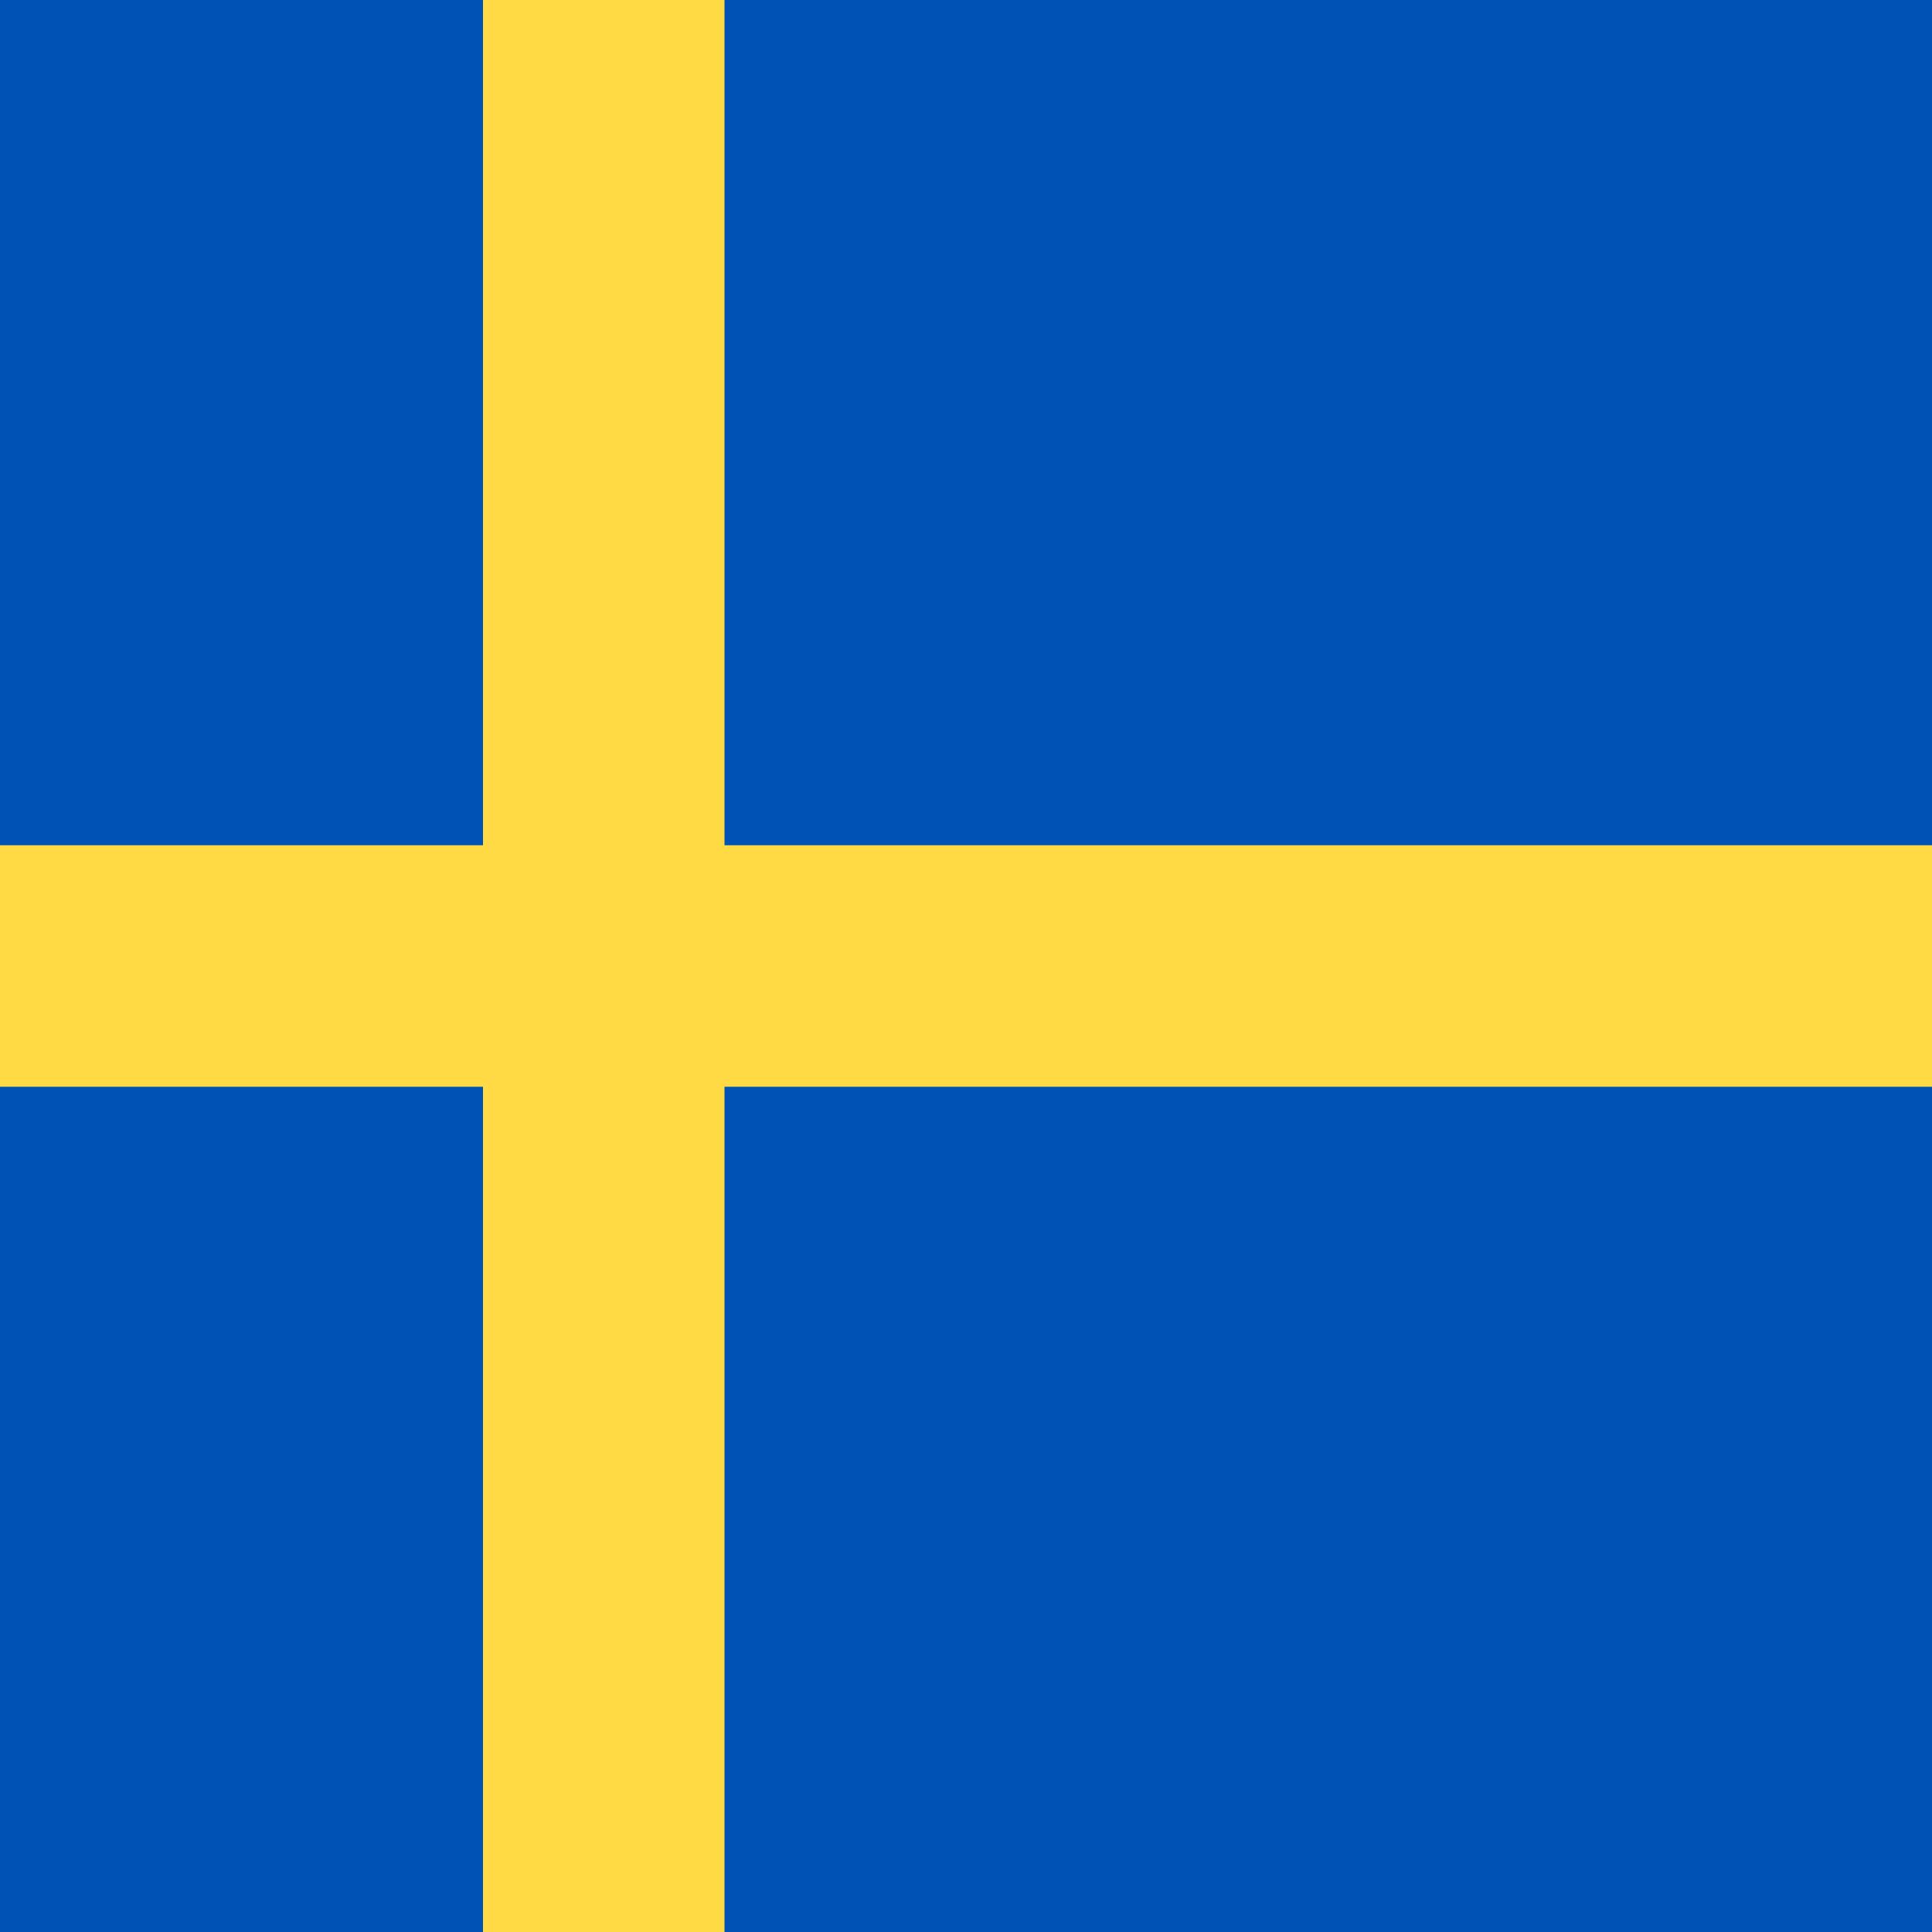
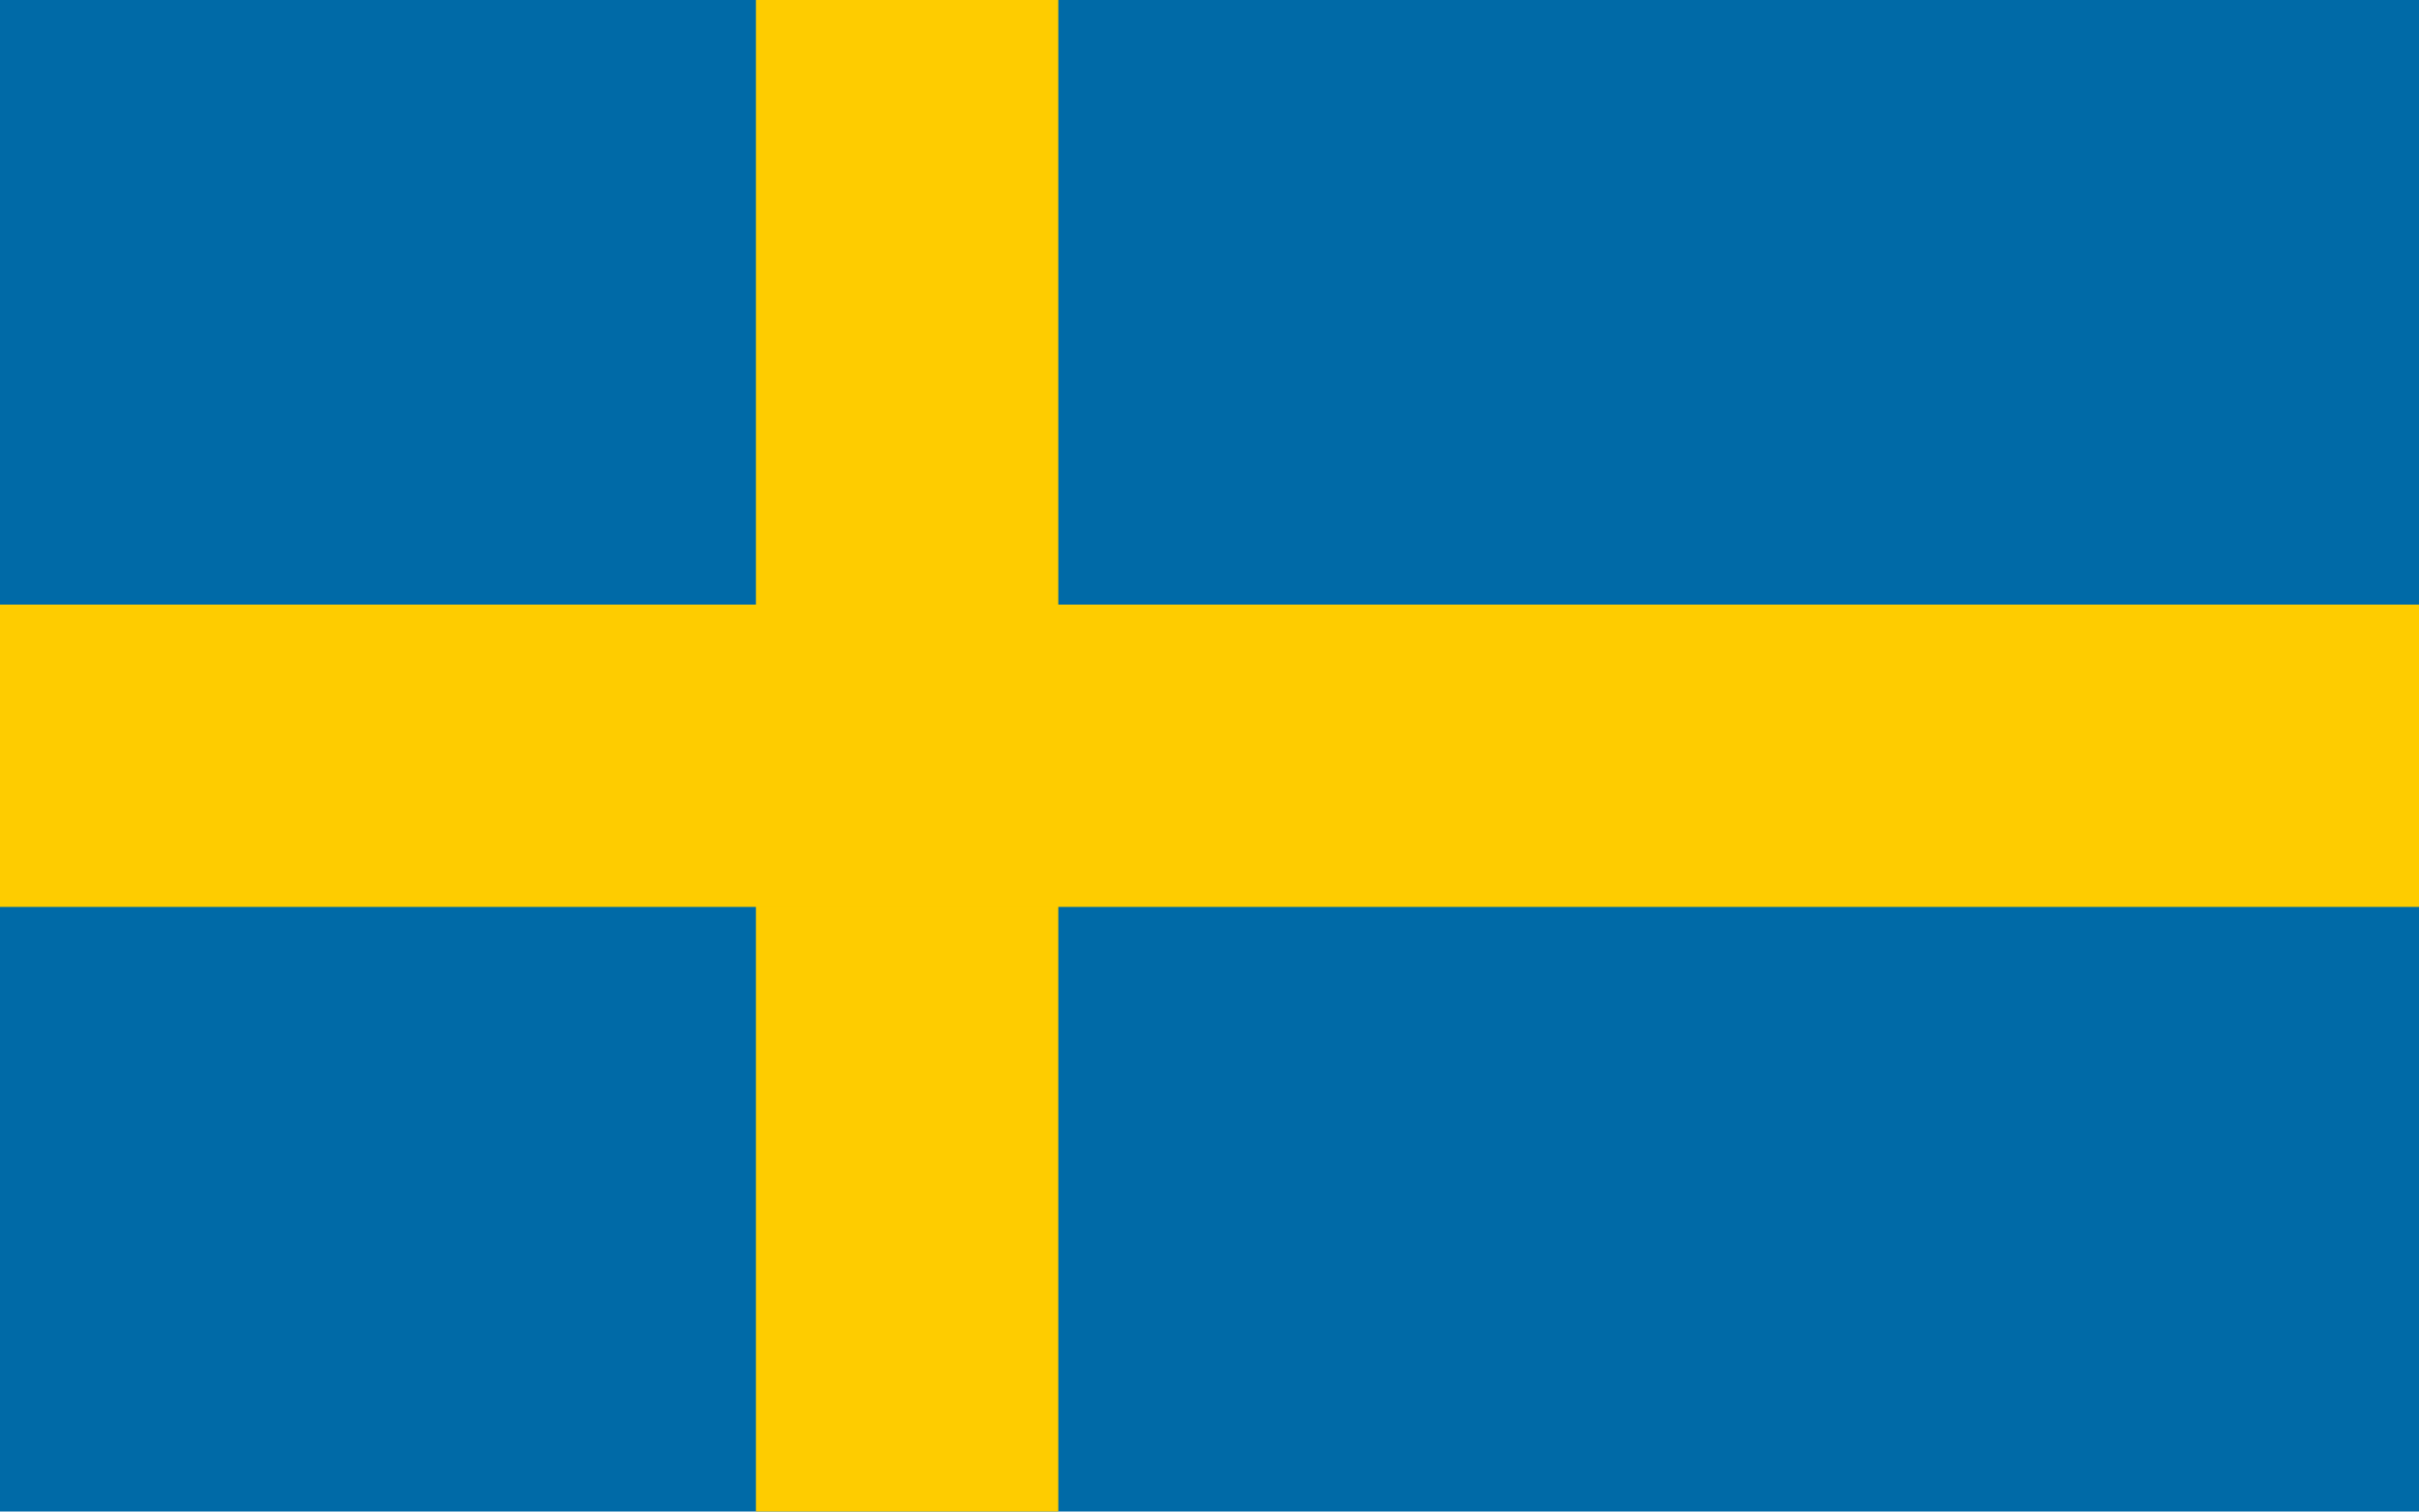
- <svg xmlns="http://www.w3.org/2000/svg" width="512" height="512" fill="none">
-   <path fill="#0052B4" d="M0 0h512v512H0z" />
-   <path fill="#FFDA44" d="M512 288v-64H192V0h-64v224H0v64h128v224h64V288z" />
+ <svg xmlns="http://www.w3.org/2000/svg" viewBox="0 0 16 10">
+   <rect width="16" height="10" fill="#006aa7" />
+   <rect width="2" height="10" x="5" fill="#fecc00" />
+   <rect width="16" height="2" y="4" fill="#fecc00" />
</svg>
